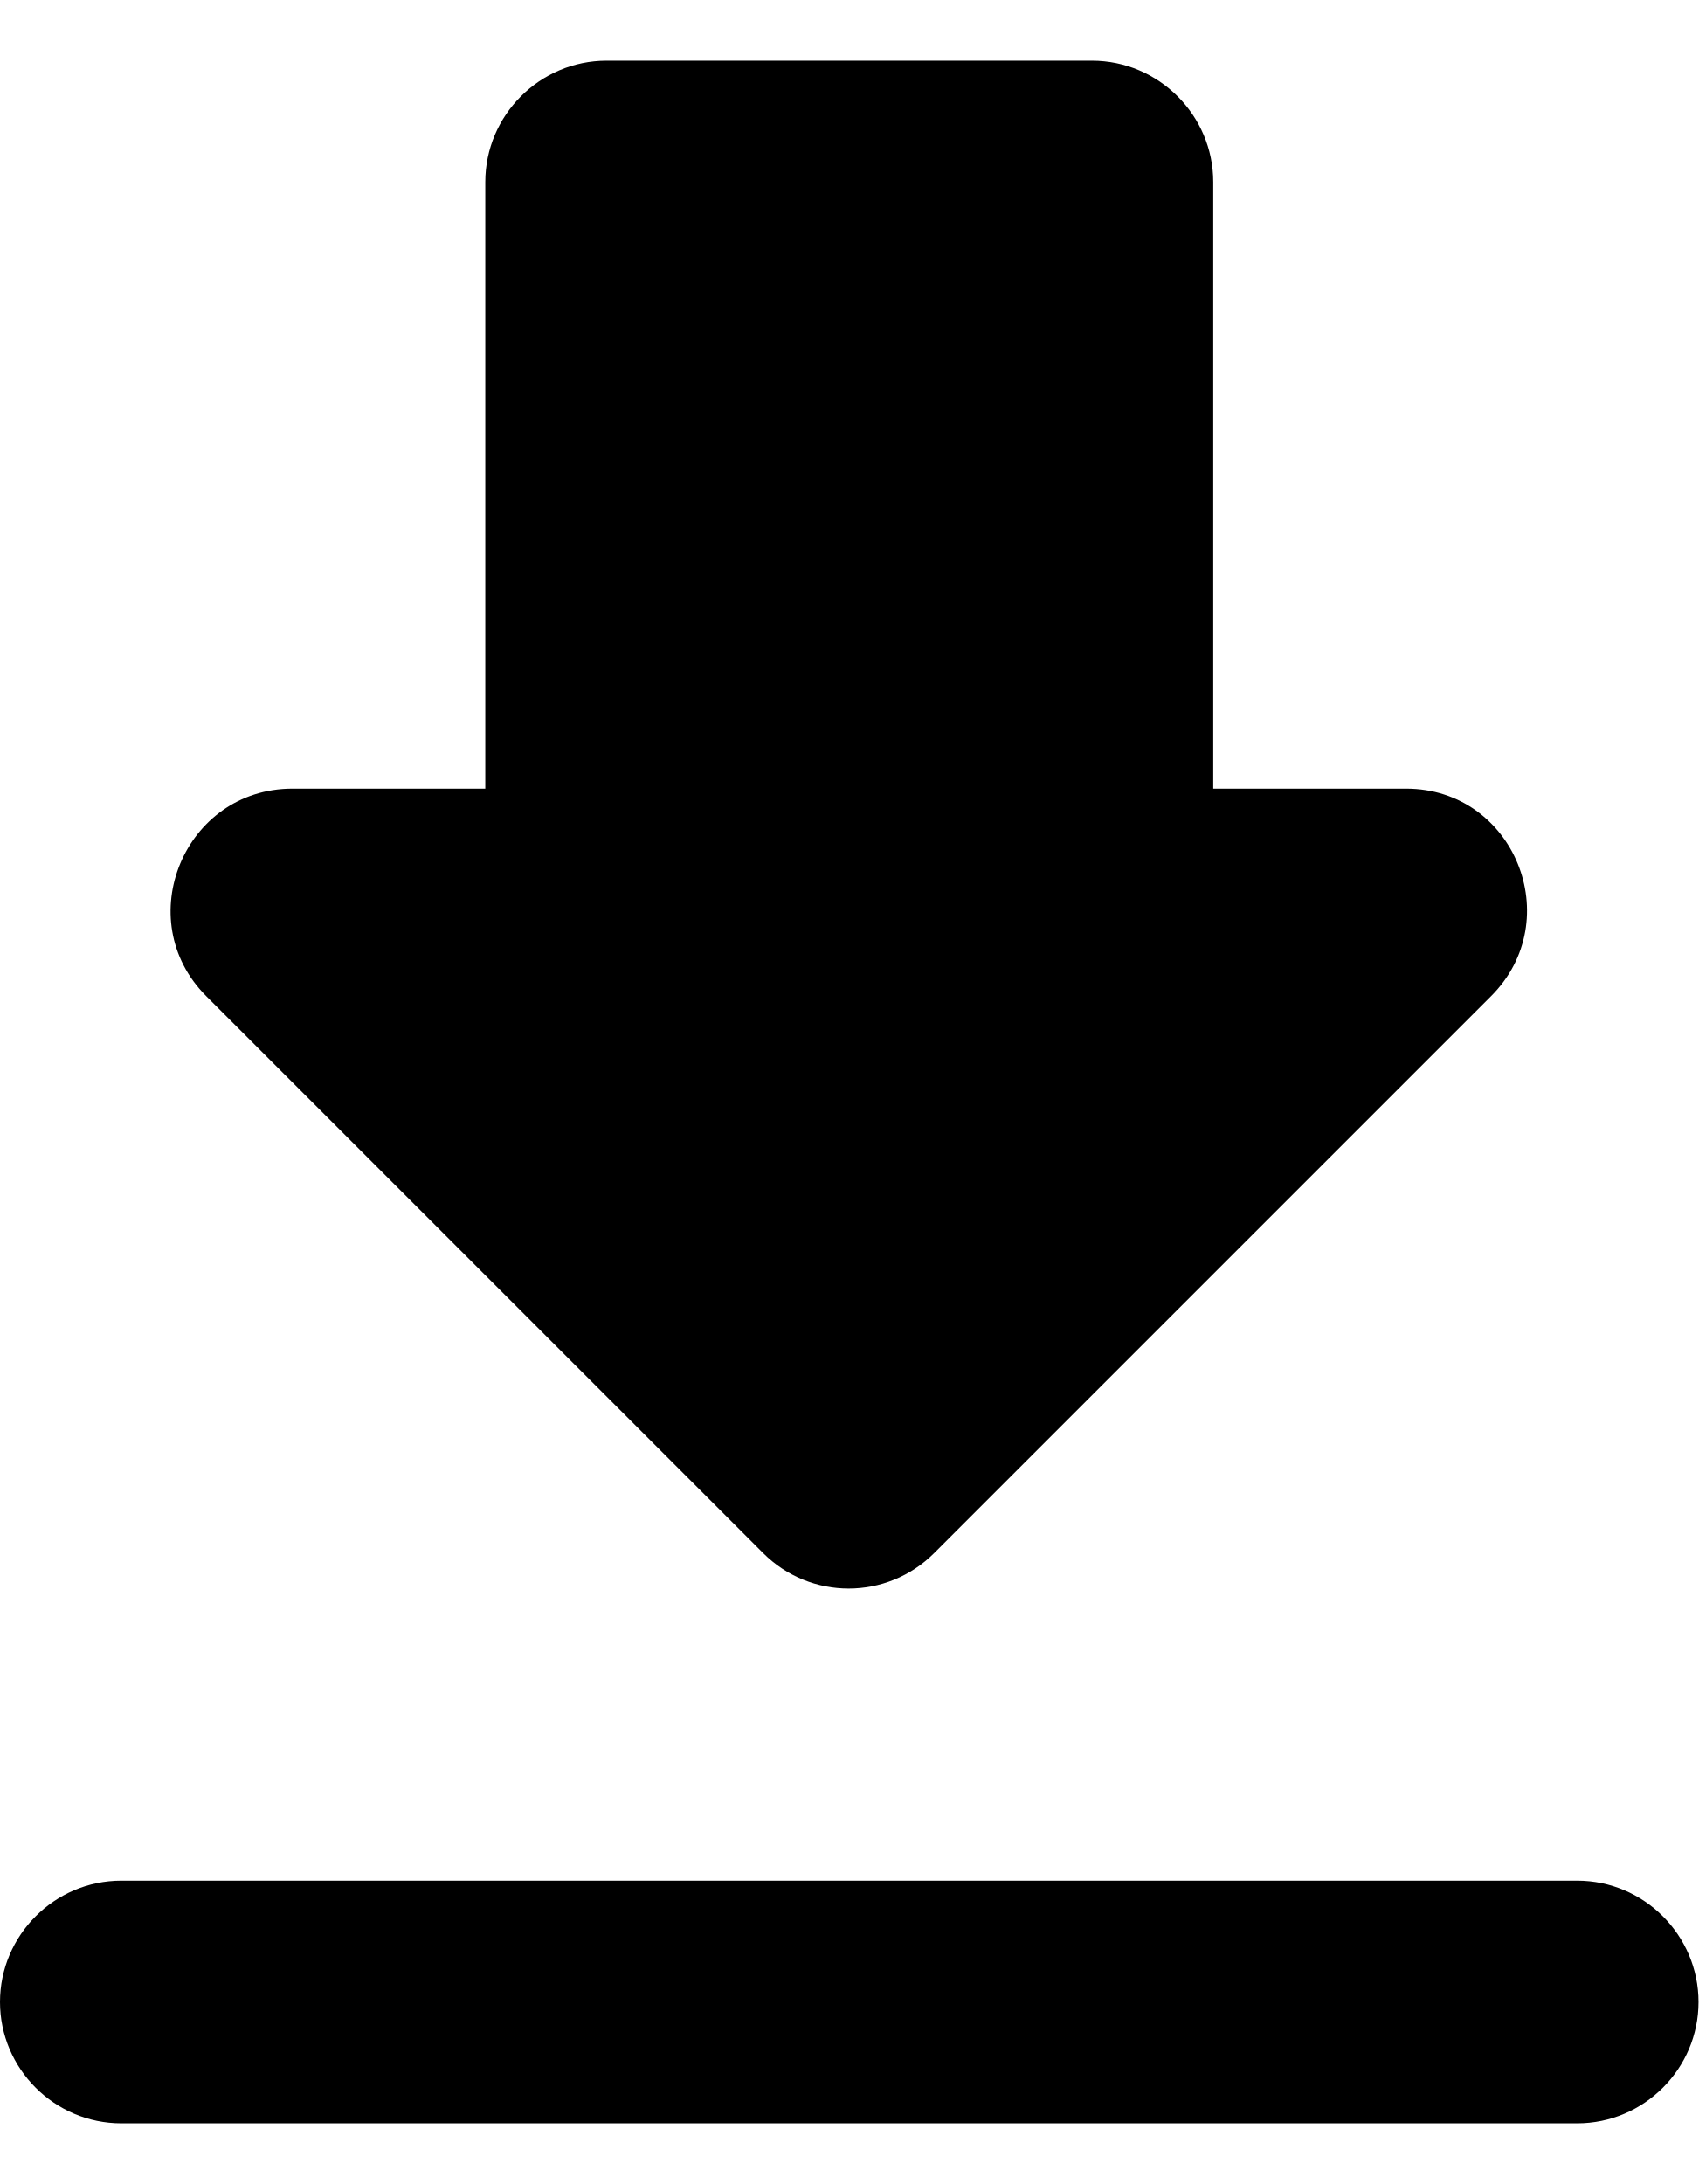
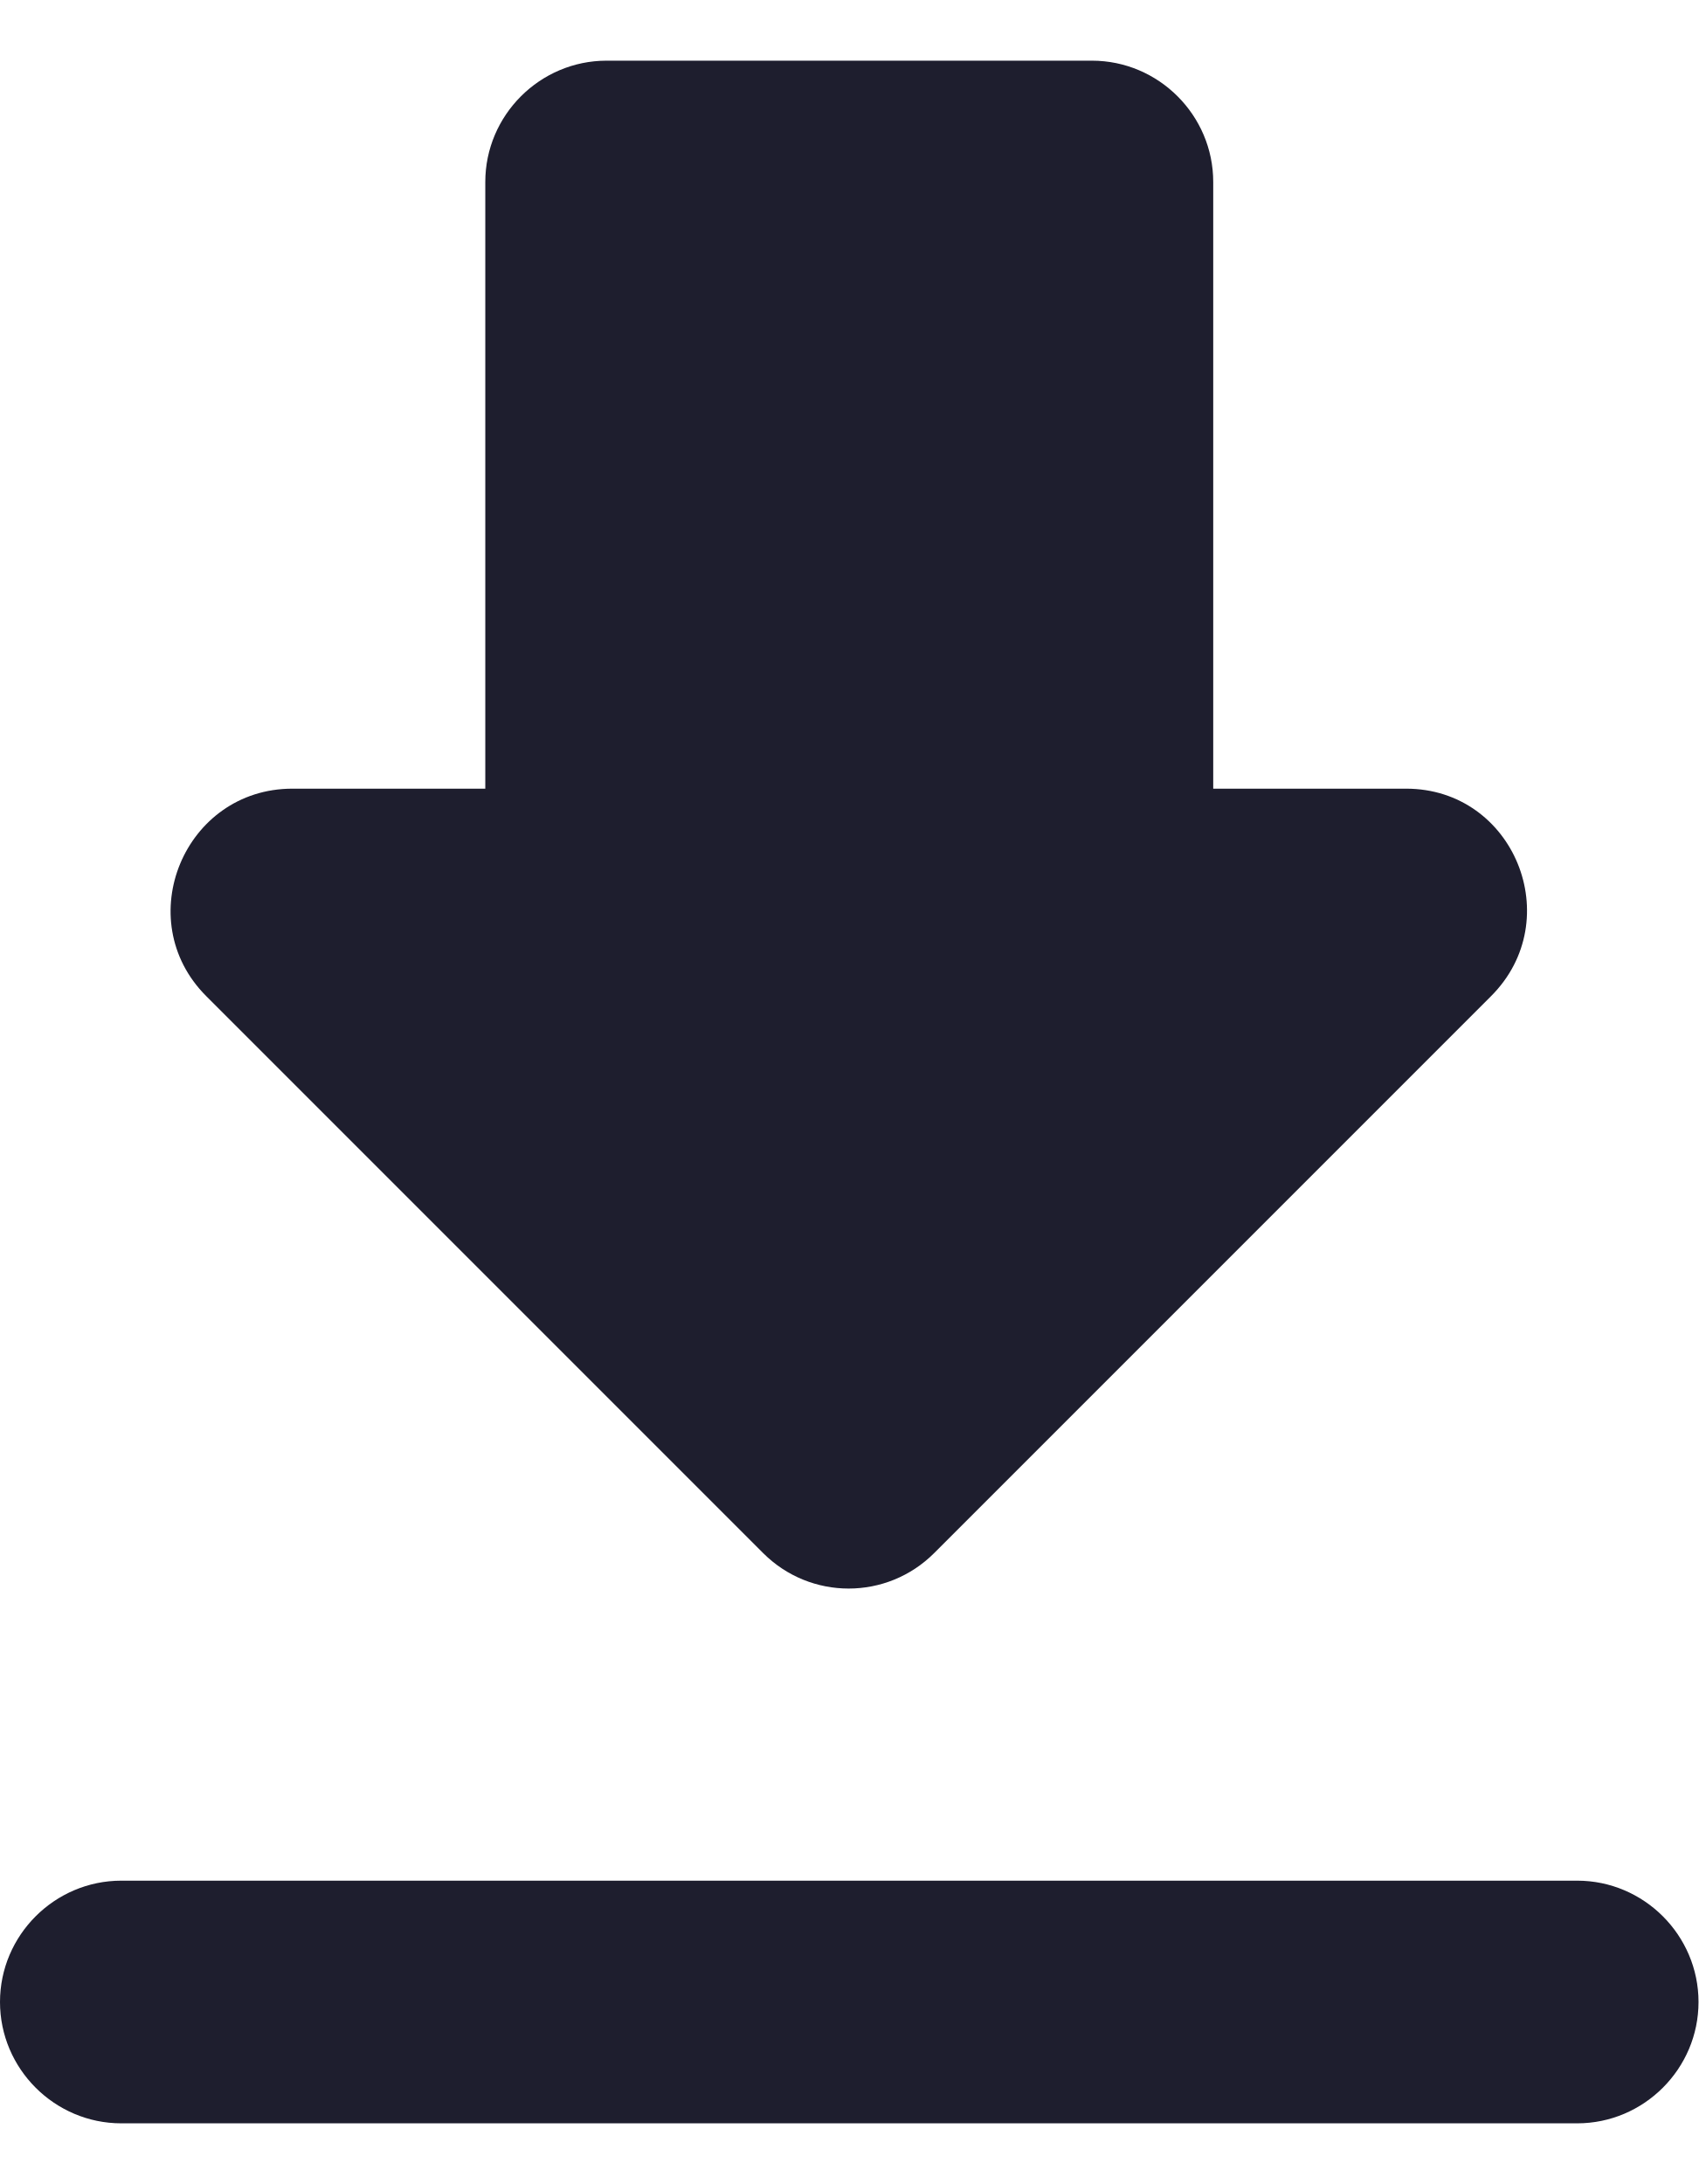
<svg xmlns="http://www.w3.org/2000/svg" width="14" height="18" viewBox="0 0 14 18" fill="none">
-   <path d="M11.59 6.5H10V1.5C10 0.95 9.55 0.5 9 0.5H5C4.45 0.5 4 0.95 4 1.5V6.5H2.41C1.52 6.5 1.07 7.58 1.7 8.21L6.29 12.8C6.68 13.19 7.31 13.19 7.7 12.8L12.29 8.21C12.92 7.58 12.48 6.5 11.59 6.5ZM0 16.5C0 17.05 0.45 17.5 1 17.5H13C13.55 17.5 14 17.05 14 16.5C14 15.95 13.55 15.5 13 15.5H1C0.45 15.5 0 15.95 0 16.5Z" fill="black" />
+   <path d="M11.59 6.5H10V1.5C10 0.95 9.55 0.5 9 0.5H5C4.45 0.5 4 0.95 4 1.5V6.5H2.41C1.52 6.5 1.07 7.58 1.7 8.21L6.29 12.8C6.68 13.19 7.31 13.19 7.7 12.8L12.29 8.21C12.92 7.58 12.48 6.5 11.59 6.5ZM0 16.5C0 17.05 0.45 17.5 1 17.5H13C13.55 17.5 14 17.05 14 16.5C14 15.95 13.55 15.5 13 15.5H1C0.45 15.5 0 15.95 0 16.5Z" fill="#1e1e2e" />
</svg>
